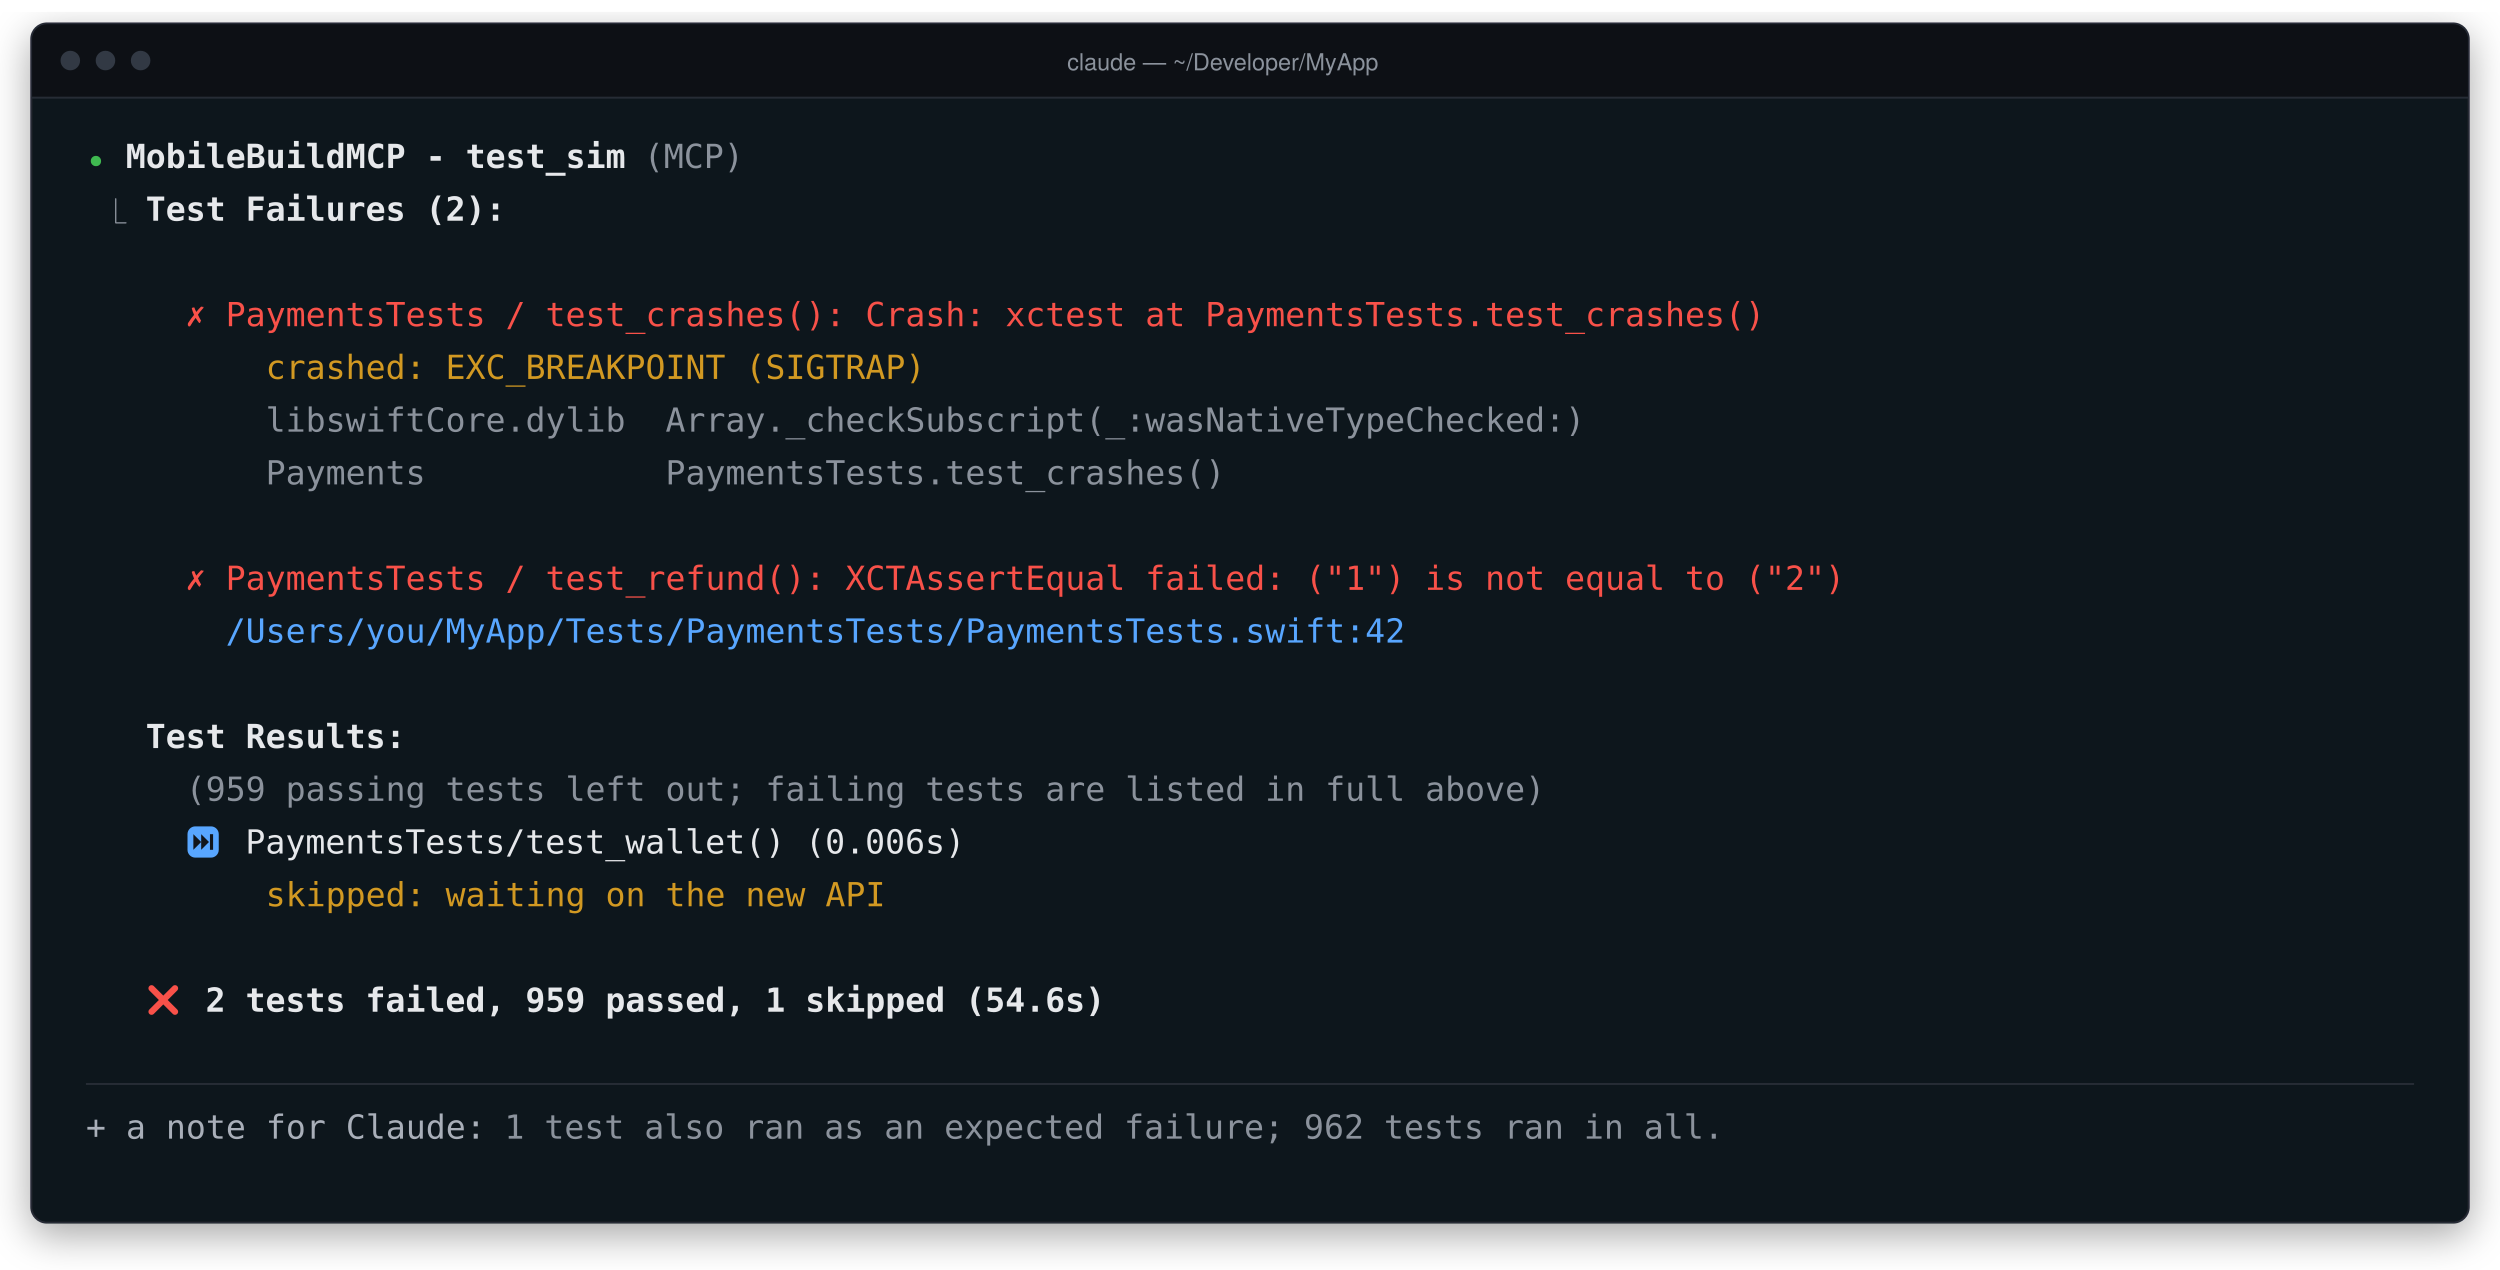
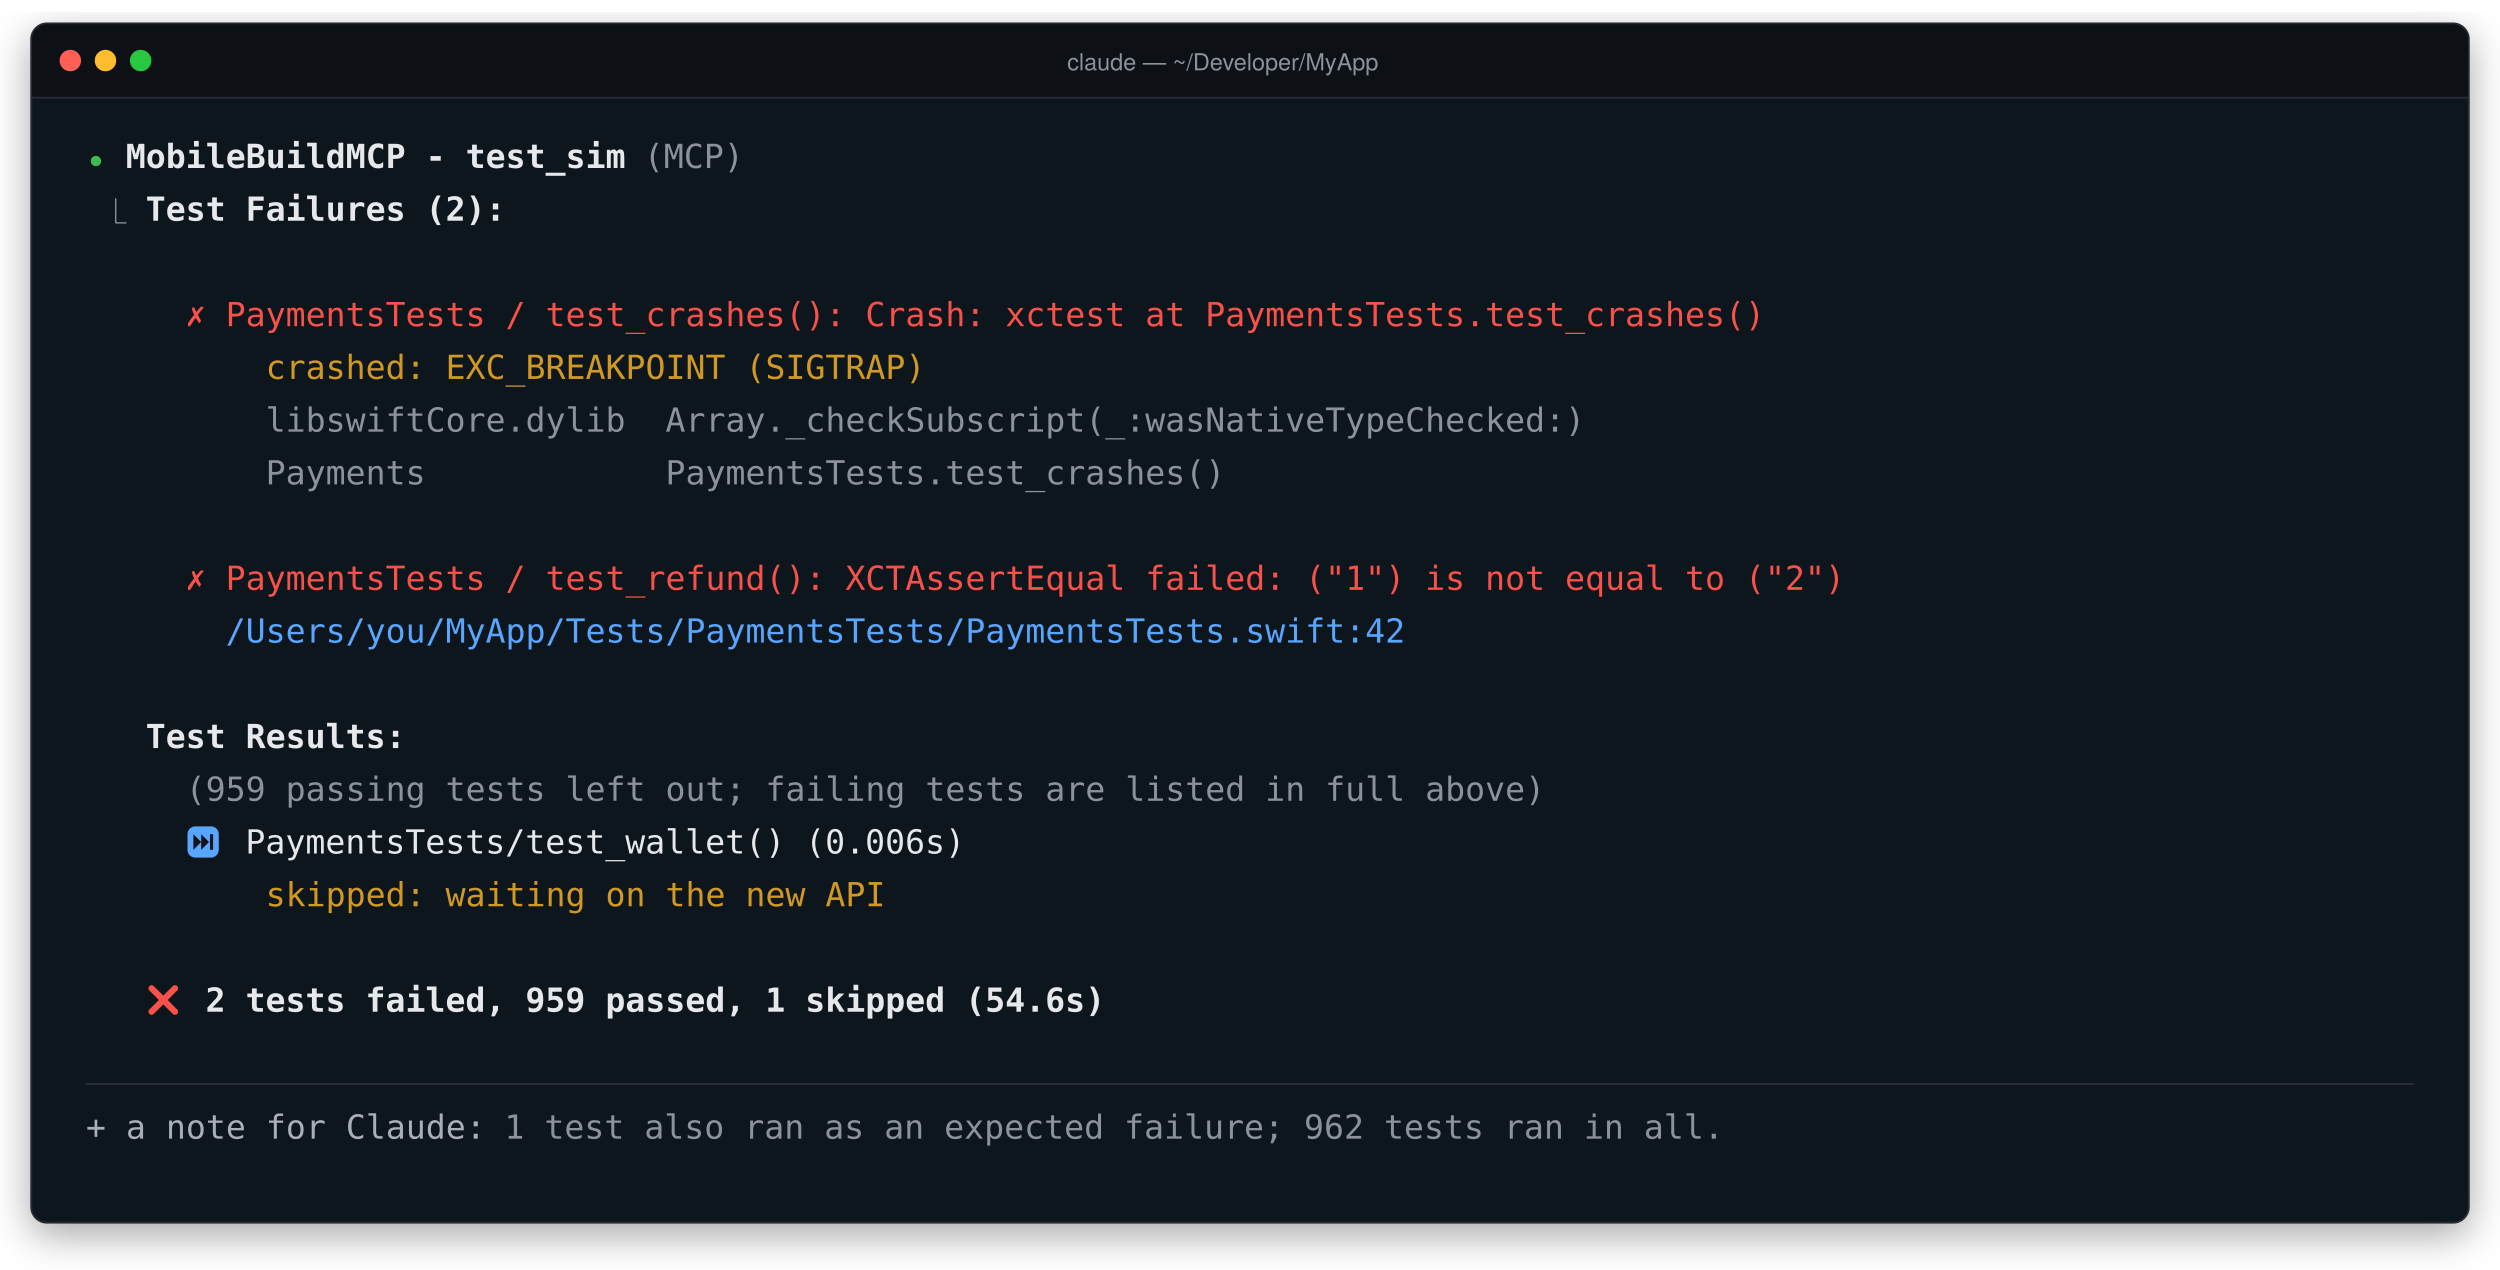
<svg xmlns="http://www.w3.org/2000/svg" width="1280" height="650" viewBox="0 0 1280 650">
  <defs>
    <filter id="shadow" x="-10%" y="-10%" width="120%" height="130%">
      <feGaussianBlur in="SourceAlpha" stdDeviation="10" />
      <feOffset dy="6" />
      <feComponentTransfer>
        <feFuncA type="linear" slope="0.35" />
      </feComponentTransfer>
      <feMerge>
        <feMergeNode />
        <feMergeNode in="SourceGraphic" />
      </feMerge>
    </filter>
    <marker id="arrow" viewBox="0 0 10 10" refX="9" refY="5" markerWidth="7" markerHeight="7" orient="auto">
      <path d="M0 0 L10 5 L0 10 z" fill="#6e7681" />
    </marker>
  </defs>
  <g filter="url(#shadow)">
    <rect x="16" y="12" width="1248" height="614" rx="8" fill="#11151b" stroke="#262c35" />
  </g>
  <path d="M16.5 50 v-30 a7.5 7.5 0 0 1 7.5 -7.5 h1232 a7.5 7.5 0 0 1 7.5 7.5 v30 z" fill="#0d1015" />
  <line x1="16" y1="50" x2="1264" y2="50" stroke="#262c35" />
-   <circle cx="36" cy="31" r="5" fill="#323944" />
-   <circle cx="54" cy="31" r="5" fill="#323944" />
-   <circle cx="72" cy="31" r="5" fill="#323944" />
+   <circle cx="36" cy="31" r="5.5" fill="#ff5f57" />
+   <circle cx="54" cy="31" r="5.5" fill="#febc2e" />
+   <circle cx="72" cy="31" r="5.5" fill="#28c840" />
  <text x="546.4" y="36.0" font-family="Helvetica Neue" font-size="12" fill="#8b929c" xml:space="preserve">claude — ~/Developer/MyApp</text>
  <text x="44.0" y="86.0" font-family="JetBrains Mono, JetBrainsMono Nerd Font Mono, SF Mono, Menlo, monospace" font-size="17" fill="#3fb950" xml:space="preserve">⏺</text>
  <text x="54.2" y="86.0" font-family="JetBrains Mono, JetBrainsMono Nerd Font Mono, SF Mono, Menlo, monospace" font-size="17" fill="#e6e8eb" xml:space="preserve"> </text>
  <text x="64.4" y="86.0" font-family="JetBrains Mono, JetBrainsMono Nerd Font Mono, SF Mono, Menlo, monospace" font-size="17" font-weight="600" fill="#e6e8eb" xml:space="preserve">MobileBuildMCP - test_sim</text>
  <text x="319.4" y="86.0" font-family="JetBrains Mono, JetBrainsMono Nerd Font Mono, SF Mono, Menlo, monospace" font-size="17" fill="#8b929c" xml:space="preserve"> (MCP)</text>
  <text x="54.2" y="113.0" font-family="JetBrains Mono, JetBrainsMono Nerd Font Mono, SF Mono, Menlo, monospace" font-size="17" fill="#8b929c" xml:space="preserve">⎿</text>
  <text x="74.6" y="113.0" font-family="JetBrains Mono, JetBrainsMono Nerd Font Mono, SF Mono, Menlo, monospace" font-size="17" font-weight="600" fill="#e6e8eb" xml:space="preserve">Test Failures (2):</text>
  <text x="74.6" y="167.0" font-family="JetBrains Mono, JetBrainsMono Nerd Font Mono, SF Mono, Menlo, monospace" font-size="17" fill="#f85149" xml:space="preserve">  ✗ PaymentsTests / test_crashes(): Crash: xctest at PaymentsTests.test_crashes()</text>
  <text x="74.6" y="194.0" font-family="JetBrains Mono, JetBrainsMono Nerd Font Mono, SF Mono, Menlo, monospace" font-size="17" fill="#d29922" xml:space="preserve">      crashed: EXC_BREAKPOINT (SIGTRAP)</text>
  <text x="74.6" y="221.0" font-family="JetBrains Mono, JetBrainsMono Nerd Font Mono, SF Mono, Menlo, monospace" font-size="17" fill="#8b929c" xml:space="preserve">      libswiftCore.dylib  Array._checkSubscript(_:wasNativeTypeChecked:)</text>
  <text x="74.6" y="248.0" font-family="JetBrains Mono, JetBrainsMono Nerd Font Mono, SF Mono, Menlo, monospace" font-size="17" fill="#8b929c" xml:space="preserve">      Payments            PaymentsTests.test_crashes()</text>
  <text x="74.6" y="302.0" font-family="JetBrains Mono, JetBrainsMono Nerd Font Mono, SF Mono, Menlo, monospace" font-size="17" fill="#f85149" xml:space="preserve">  ✗ PaymentsTests / test_refund(): XCTAssertEqual failed: ("1") is not equal to ("2")</text>
  <text x="74.6" y="329.0" font-family="JetBrains Mono, JetBrainsMono Nerd Font Mono, SF Mono, Menlo, monospace" font-size="17" fill="#58a6ff" xml:space="preserve">    /Users/you/MyApp/Tests/PaymentsTests/PaymentsTests.swift:42</text>
  <text x="74.6" y="383.0" font-family="JetBrains Mono, JetBrainsMono Nerd Font Mono, SF Mono, Menlo, monospace" font-size="17" font-weight="600" fill="#e6e8eb" xml:space="preserve">Test Results:</text>
  <text x="74.6" y="410.0" font-family="JetBrains Mono, JetBrainsMono Nerd Font Mono, SF Mono, Menlo, monospace" font-size="17" fill="#8b929c" xml:space="preserve">  (959 passing tests left out; failing tests are listed in full above)</text>
  <text x="74.6" y="437.0" font-family="JetBrains Mono, JetBrainsMono Nerd Font Mono, SF Mono, Menlo, monospace" font-size="17" fill="#e6e8eb" xml:space="preserve">  </text>
  <rect x="96.0" y="423.1" width="16" height="16" rx="4" fill="#58a6ff" />
  <path d="M99.0 427.1 l4 4 l-4 4z M103.0 427.1 l4 4 l-4 4z" fill="#11151b" />
  <rect x="107.5" y="427.1" width="1.6" height="8" fill="#11151b" />
  <text x="115.4" y="437.0" font-family="JetBrains Mono, JetBrainsMono Nerd Font Mono, SF Mono, Menlo, monospace" font-size="17" fill="#e6e8eb" xml:space="preserve"> PaymentsTests/test_wallet() (0.006s)</text>
  <text x="74.6" y="464.0" font-family="JetBrains Mono, JetBrainsMono Nerd Font Mono, SF Mono, Menlo, monospace" font-size="17" fill="#d29922" xml:space="preserve">      skipped: waiting on the new API</text>
  <path d="M77.6 506.0 l12 12 M89.6 506.0 l-12 12" stroke="#f85149" stroke-width="3.2" stroke-linecap="round" />
  <text x="95.0" y="518.0" font-family="JetBrains Mono, JetBrainsMono Nerd Font Mono, SF Mono, Menlo, monospace" font-size="17" font-weight="600" fill="#e6e8eb" xml:space="preserve"> 2 tests failed, 959 passed, 1 skipped (54.6s)</text>
  <line x1="44" y1="555" x2="1236" y2="555" stroke="#262c35" />
  <text x="44.0" y="583.0" font-family="JetBrains Mono, JetBrainsMono Nerd Font Mono, SF Mono, Menlo, monospace" font-size="17" fill="#a9afb9" xml:space="preserve">+ a note for Claude:</text>
  <text x="248.0" y="583.0" font-family="JetBrains Mono, JetBrainsMono Nerd Font Mono, SF Mono, Menlo, monospace" font-size="17" fill="#8b929c" xml:space="preserve"> 1 test also ran as an expected failure; 962 tests ran in all.</text>
</svg>
